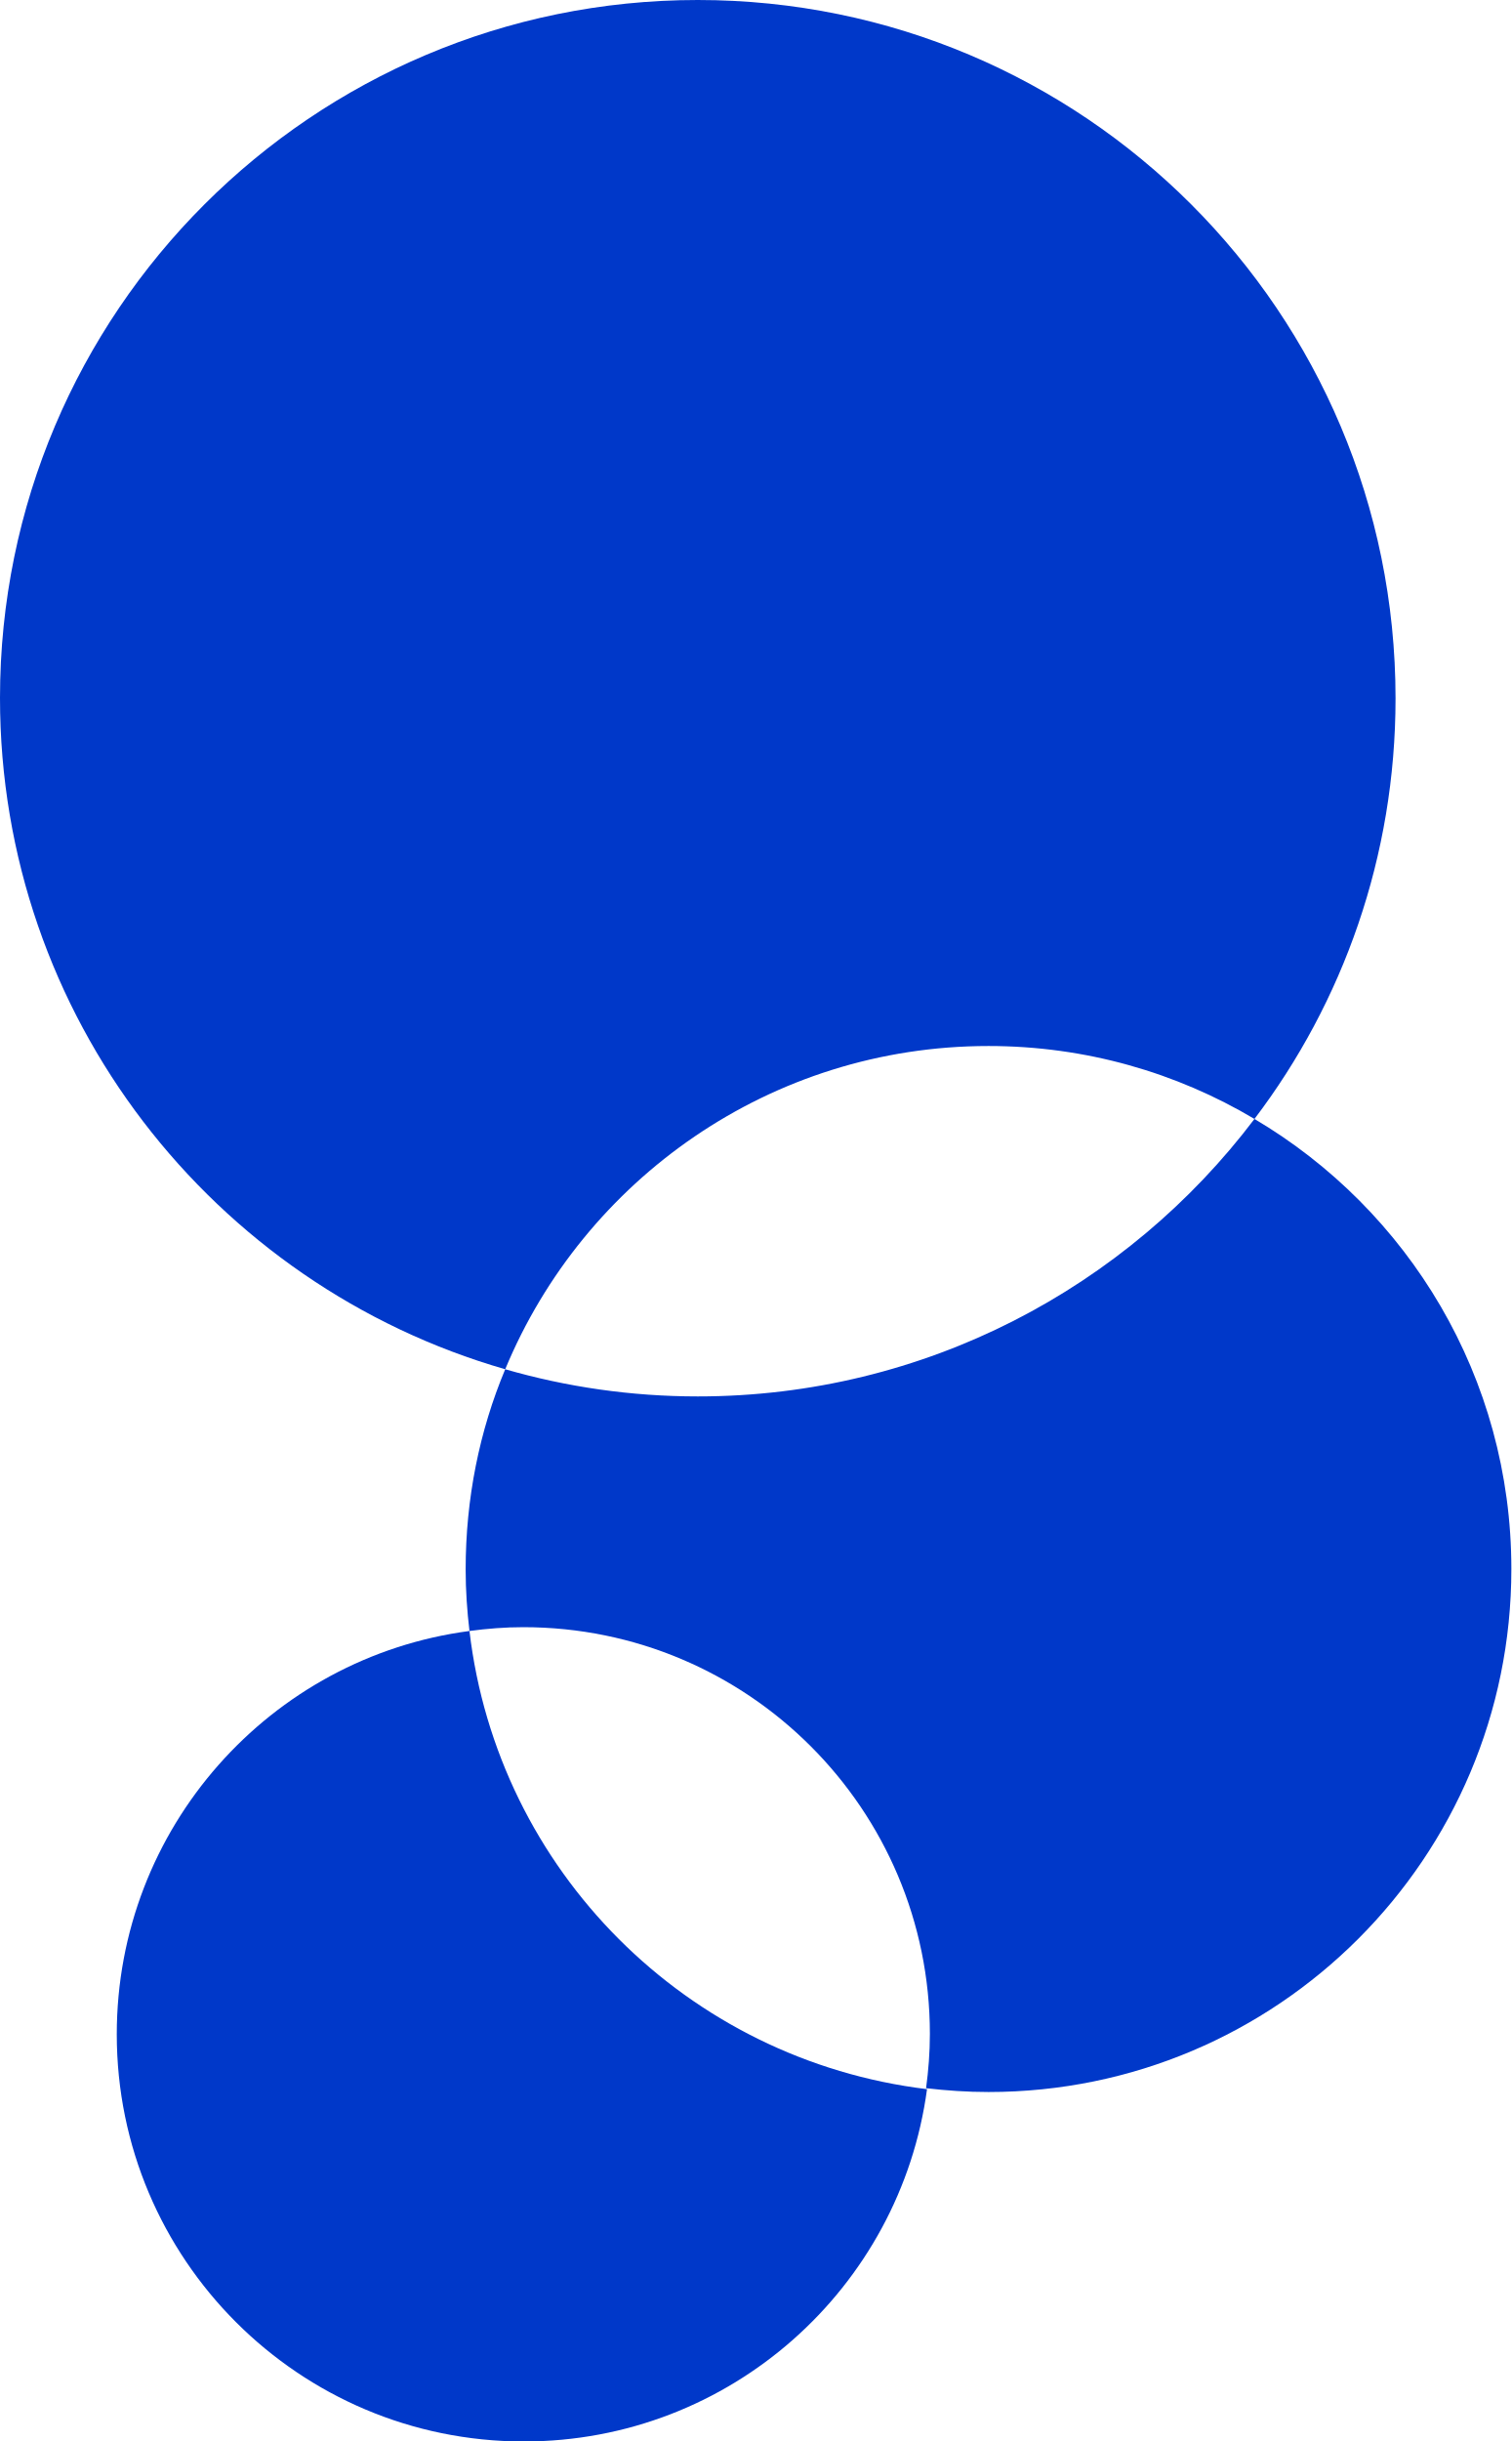
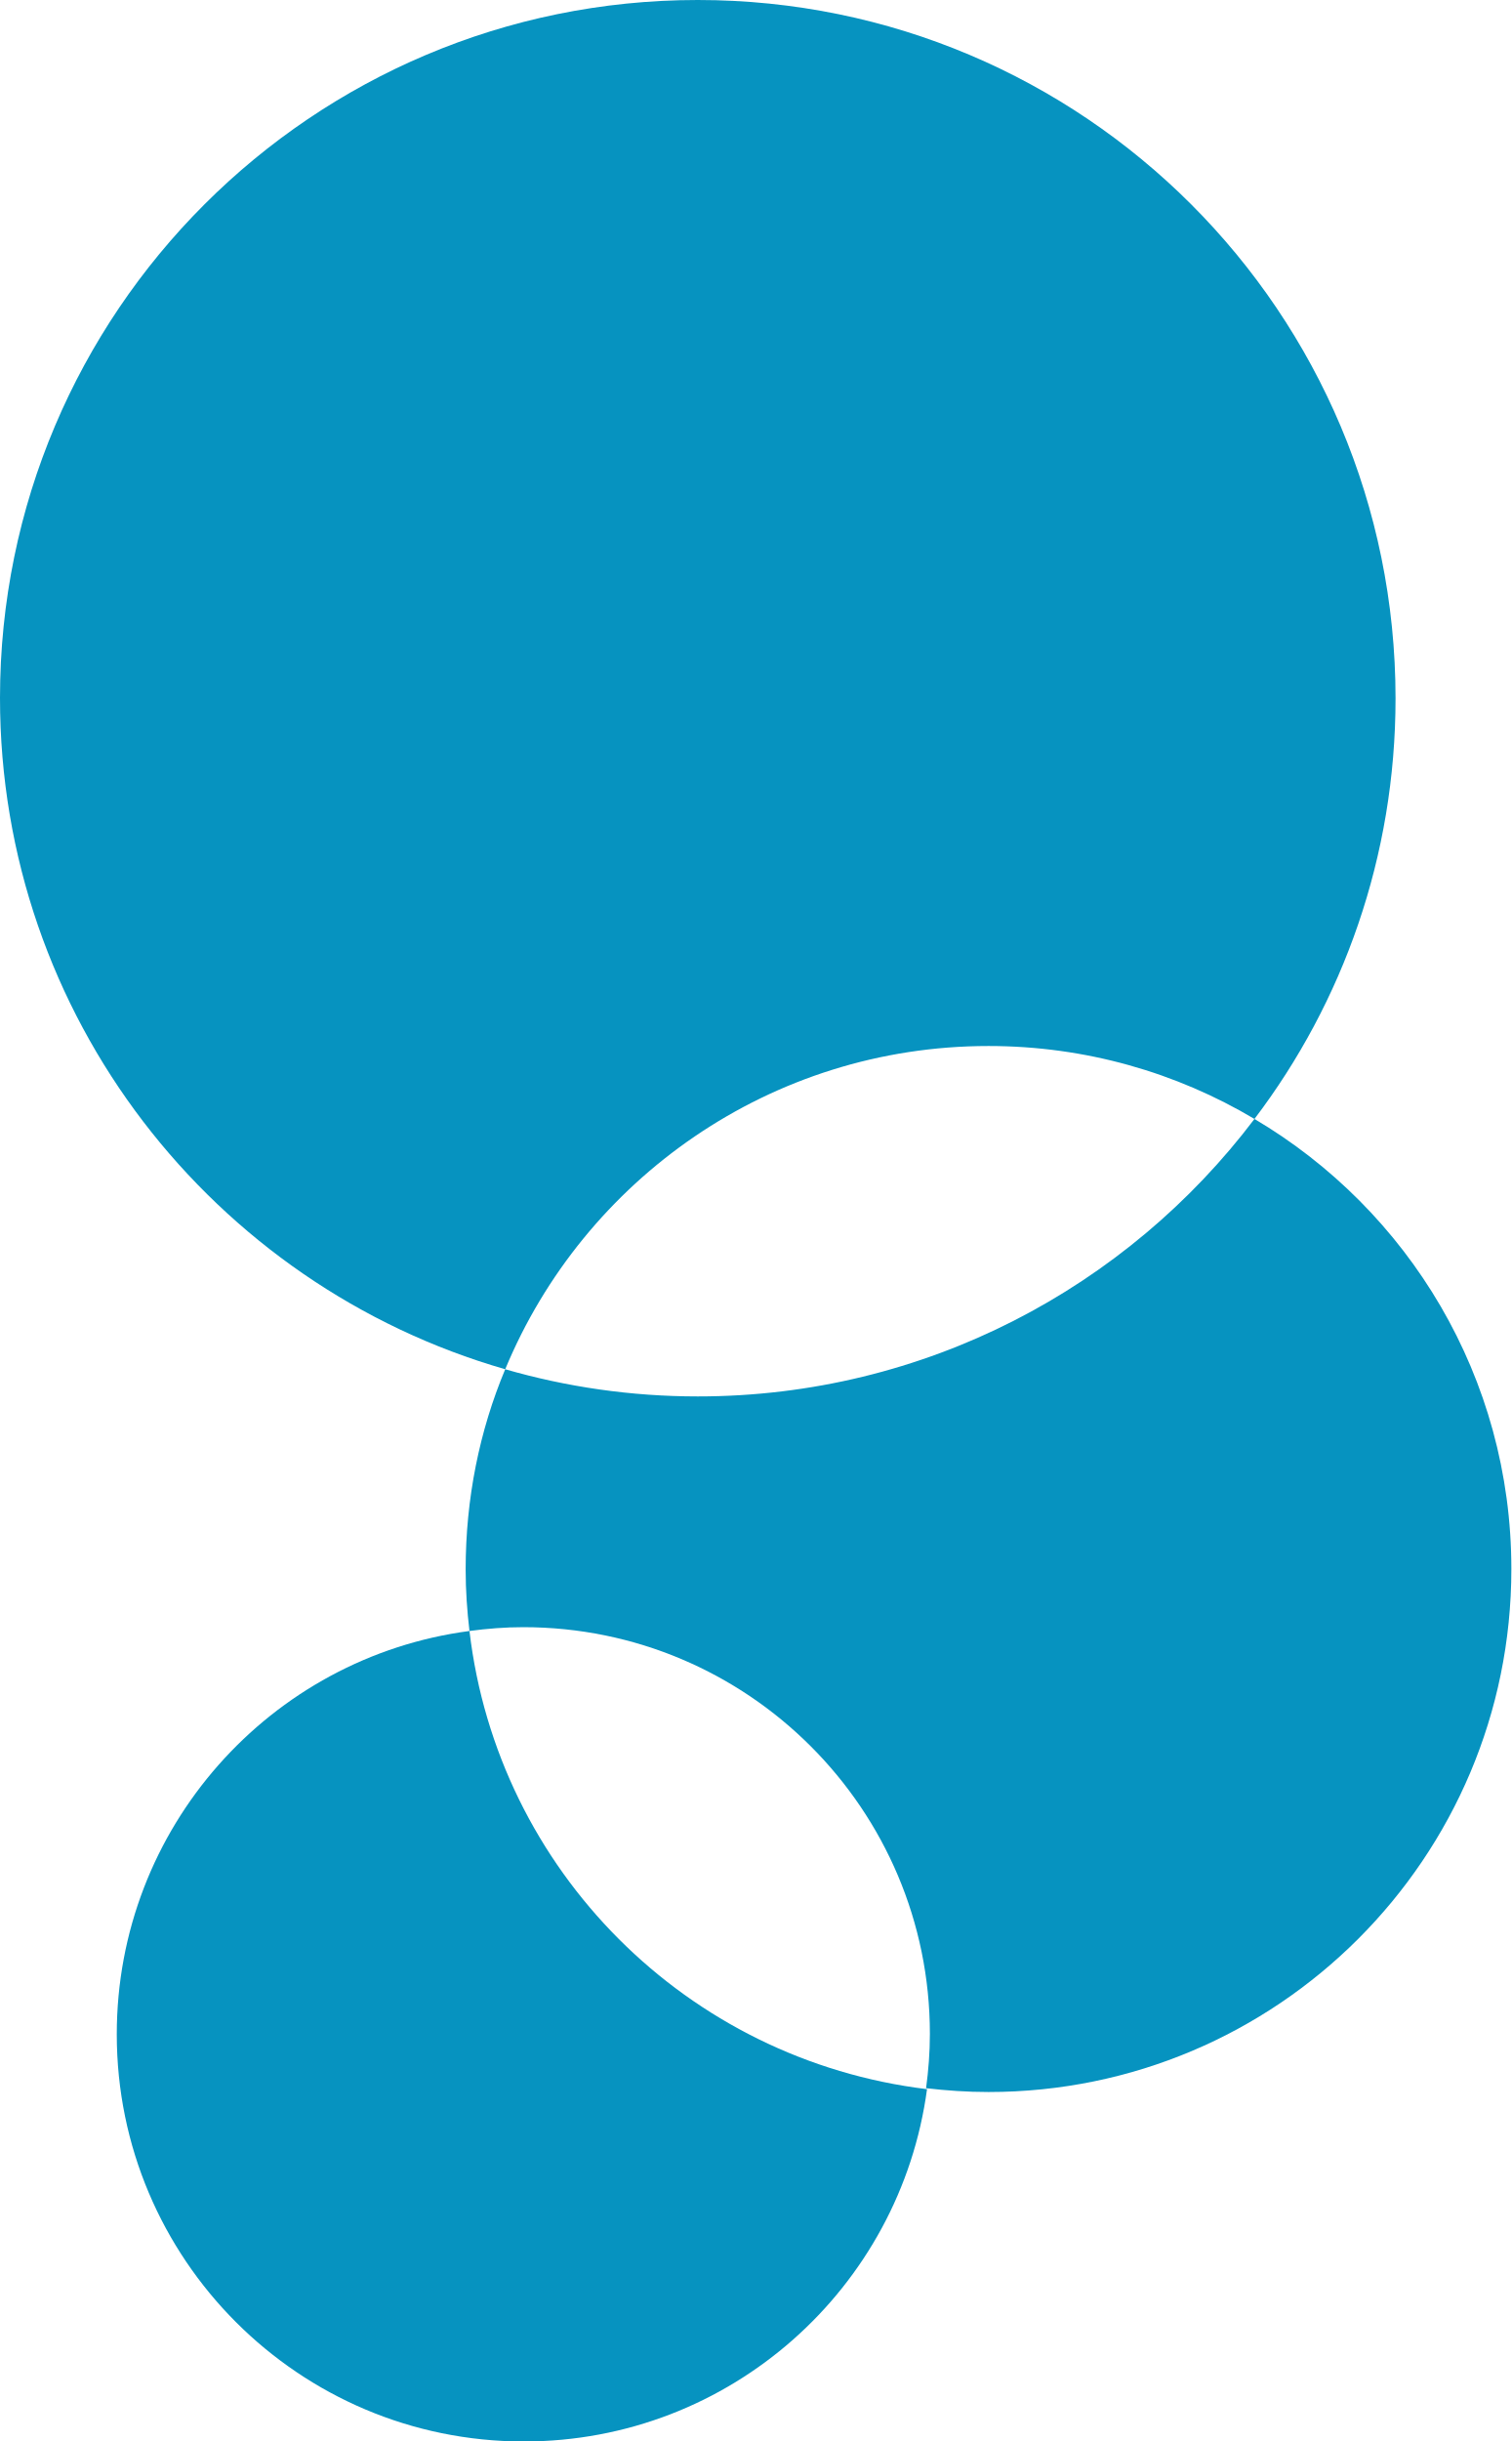
<svg xmlns="http://www.w3.org/2000/svg" version="1" viewBox="0 0 317.1 512">
-   <path class="logo__icon--color" fill="#0038C9" d="M263.2 234.7c-26.7 35.3-69.1 58.2-116.8 58.2-14 0-27.6-2-40.4-5.7-5.4 12.9-8.3 27.1-8.3 42 0 4.4.3 8.7.8 12.9 3.7-.5 7.5-.8 11.3-.8 47.1 0 85.3 38.2 85.3 85.3 0 3.9-.3 7.7-.8 11.4 4.3.5 8.6.8 13.1.8 60.6 0 109.7-49.1 109.7-109.7 0-40.2-21.6-75.3-53.9-94.4z" />
-   <path class="logo__icon--color" fill="#0038C9" d="M207.4 219.4c20.4 0 39.5 5.6 55.8 15.3 18.6-24.5 29.6-55.1 29.6-88.2C292.8 65.5 227.3 0 146.4 0 65.6 0 0 65.5 0 146.4c0 66.8 44.8 123.2 106 140.8 16.5-39.8 55.7-67.8 101.4-67.8zM98.5 342.1c-41.8 5.5-74 41.3-74 84.6 0 47.1 38.2 85.4 85.4 85.4 43.3 0 79-32.2 84.6-73.9-50.4-6.1-90.1-45.9-96-96.1z" />
+   <path class="logo__icon--color" fill="#0693c0" d="M263.2 234.7c-26.7 35.3-69.1 58.2-116.8 58.2-14 0-27.6-2-40.4-5.7-5.4 12.9-8.3 27.1-8.3 42 0 4.4.3 8.7.8 12.9 3.7-.5 7.5-.8 11.3-.8 47.1 0 85.3 38.2 85.3 85.3 0 3.9-.3 7.7-.8 11.4 4.3.5 8.6.8 13.1.8 60.6 0 109.7-49.1 109.7-109.7 0-40.2-21.6-75.3-53.9-94.4z" />
+   <path class="logo__icon--color" fill="#0693c0" d="M207.4 219.4c20.4 0 39.5 5.6 55.8 15.3 18.6-24.5 29.6-55.1 29.6-88.2C292.8 65.5 227.3 0 146.4 0 65.6 0 0 65.5 0 146.4c0 66.8 44.8 123.2 106 140.8 16.5-39.8 55.7-67.8 101.4-67.8zM98.5 342.1c-41.8 5.5-74 41.3-74 84.6 0 47.1 38.2 85.4 85.4 85.4 43.3 0 79-32.2 84.6-73.9-50.4-6.1-90.1-45.9-96-96.1z" />
</svg>
